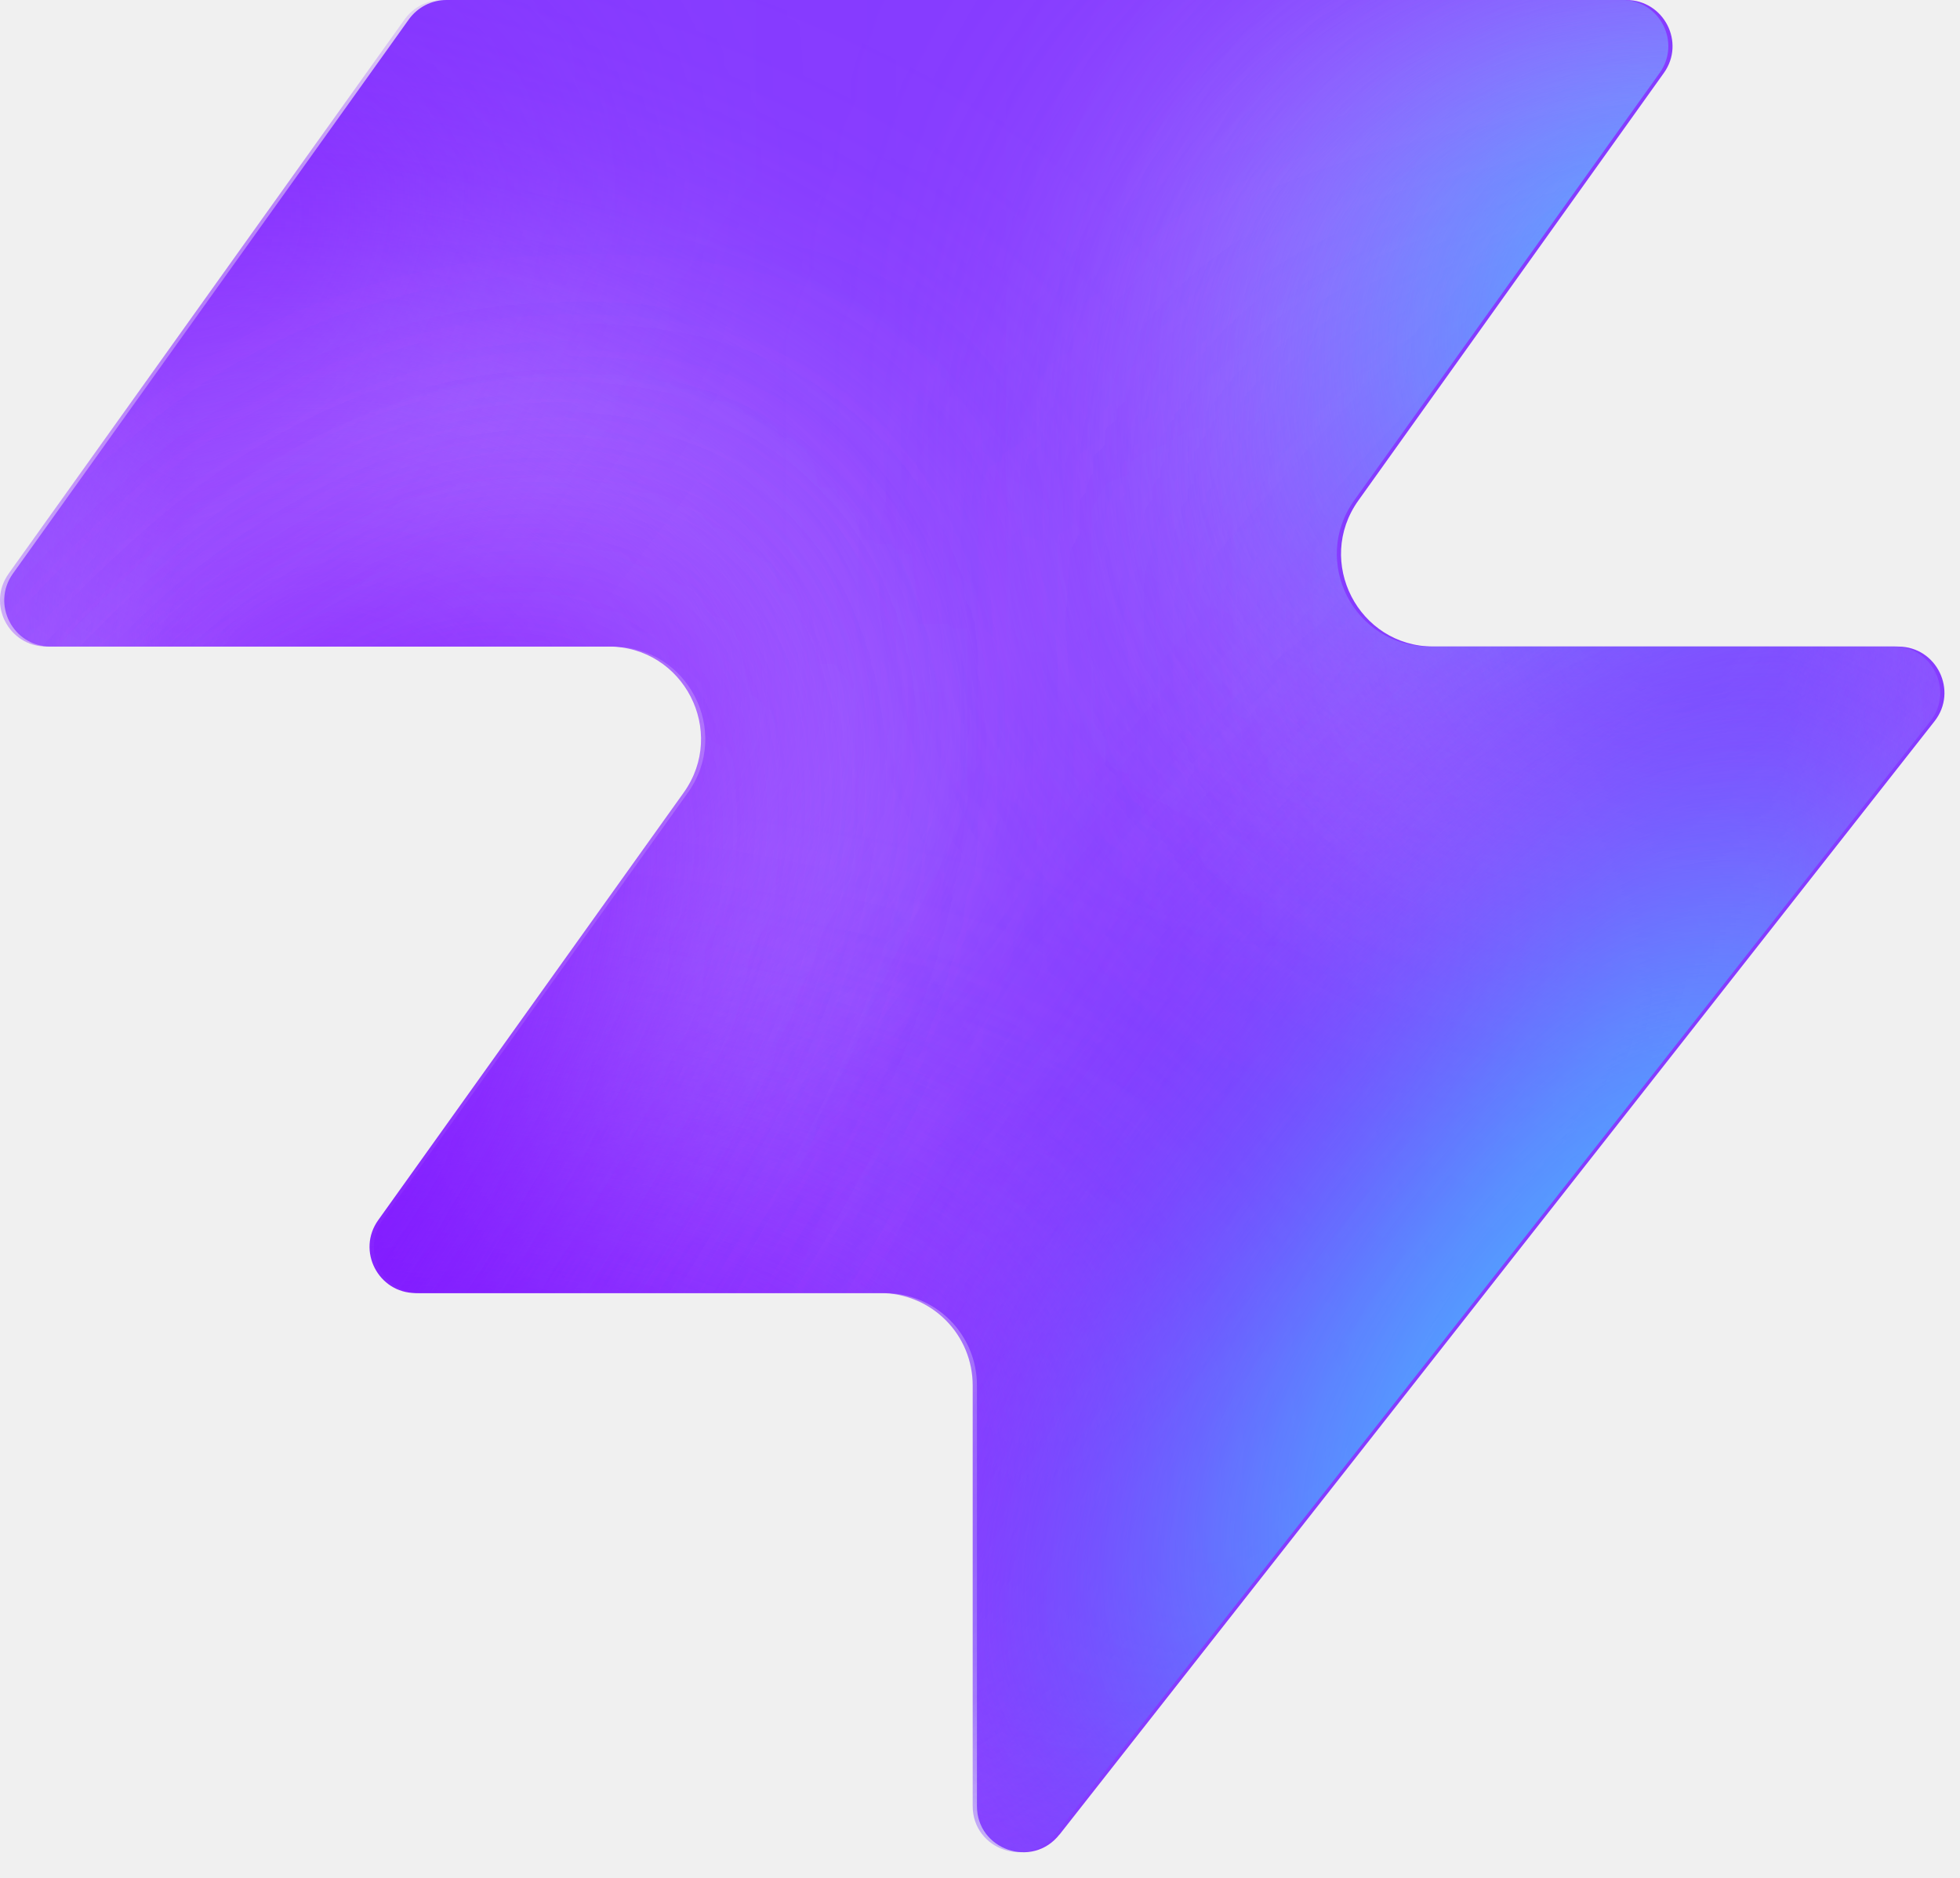
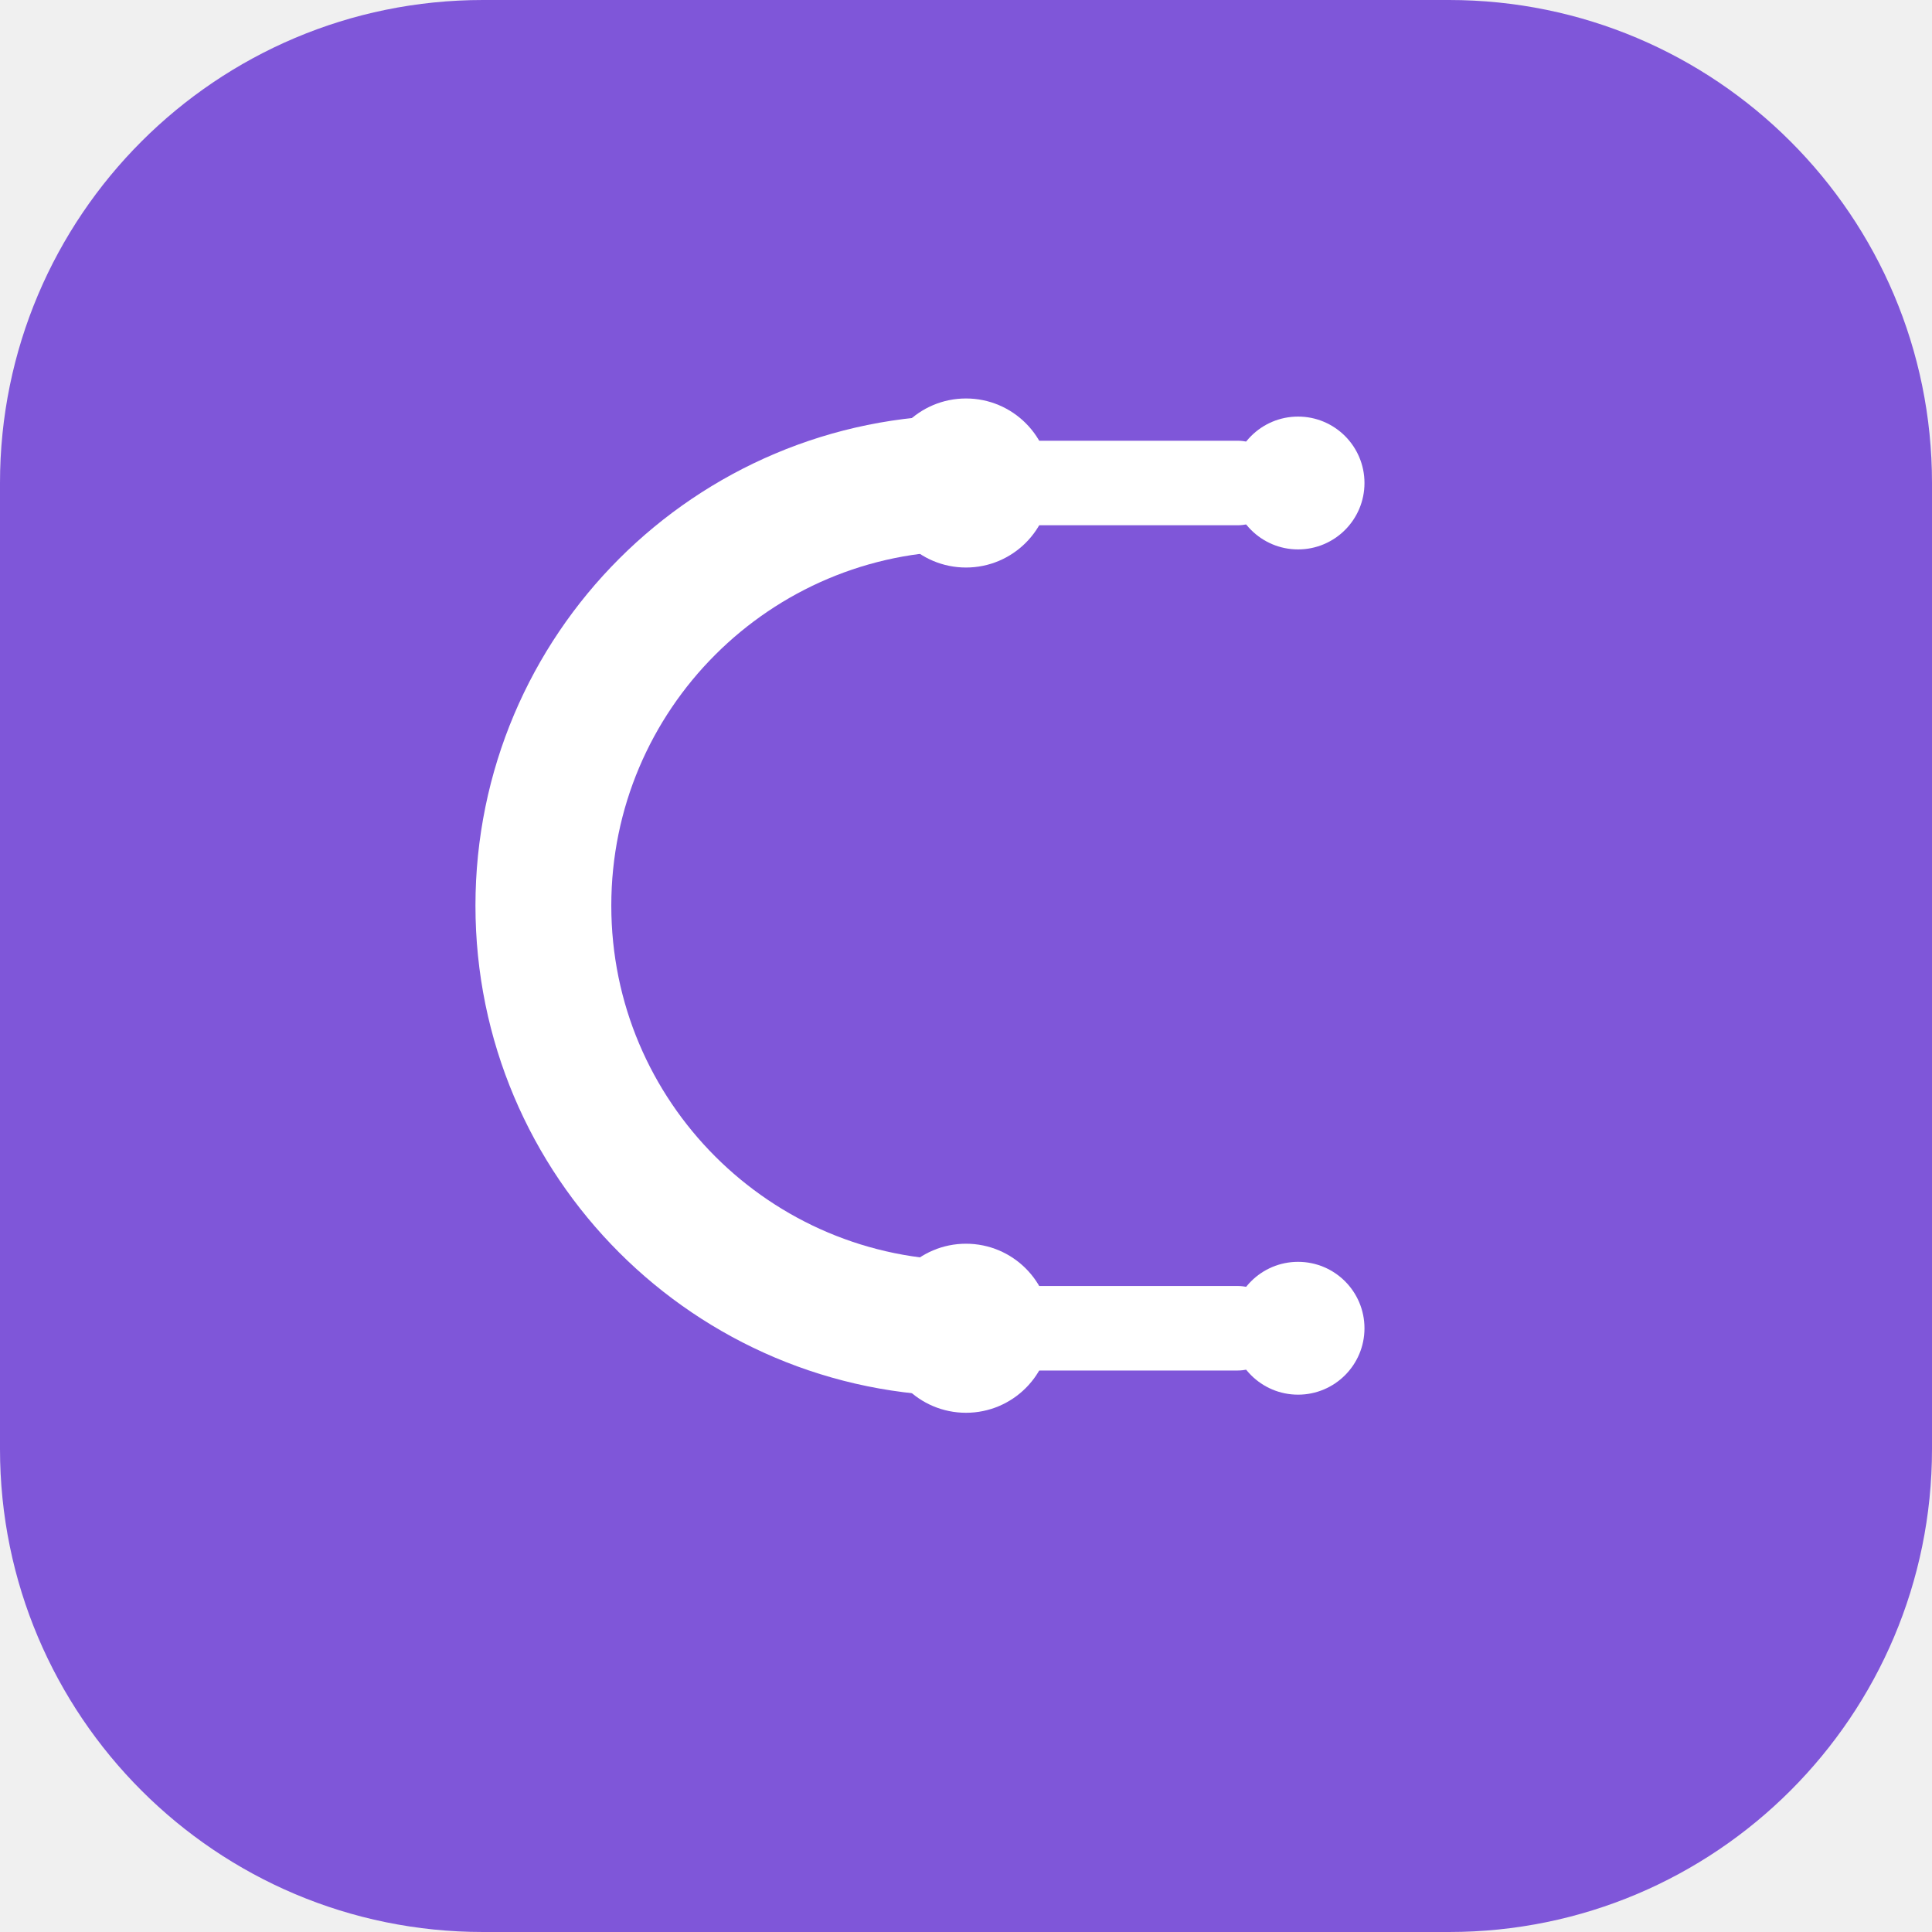
- <svg xmlns="http://www.w3.org/2000/svg" width="48" height="46" fill="none" viewBox="0 0 48 46">
-   <path fill="#863bff" d="M25.946 44.938c-.664.845-2.021.375-2.021-.698V33.937a2.26 2.26 0 0 0-2.262-2.262H10.287c-.92 0-1.456-1.04-.92-1.788l7.48-10.471c1.07-1.497 0-3.578-1.842-3.578H1.237c-.92 0-1.456-1.04-.92-1.788L10.013.474c.214-.297.556-.474.92-.474h28.894c.92 0 1.456 1.04.92 1.788l-7.48 10.471c-1.07 1.498 0 3.579 1.842 3.579h11.377c.943 0 1.473 1.088.89 1.83L25.947 44.94z" style="fill:#863bff;fill:color(display-p3 .525 .23 1);fill-opacity:1" />
-   <mask id="a" width="48" height="46" x="0" y="0" maskUnits="userSpaceOnUse" style="mask-type:alpha">
-     <path fill="#000" d="M25.842 44.938c-.664.844-2.021.375-2.021-.698V33.937a2.26 2.26 0 0 0-2.262-2.262H10.183c-.92 0-1.456-1.04-.92-1.788l7.48-10.471c1.07-1.498 0-3.579-1.842-3.579H1.133c-.92 0-1.456-1.04-.92-1.787L9.91.473c.214-.297.556-.474.92-.474h28.894c.92 0 1.456 1.04.92 1.788l-7.48 10.471c-1.07 1.498 0 3.578 1.842 3.578h11.377c.943 0 1.473 1.088.89 1.832L25.843 44.94z" style="fill:#000;fill-opacity:1" />
-   </mask>
-   <g mask="url(#a)">
-     <g filter="url(#b)">
-       <ellipse cx="5.508" cy="14.704" fill="#ede6ff" rx="5.508" ry="14.704" style="fill:#ede6ff;fill:color(display-p3 .927 .903 1);fill-opacity:1" transform="matrix(.00324 1 1 -.00324 -4.47 31.516)" />
-     </g>
-     <g filter="url(#c)">
-       <ellipse cx="10.399" cy="29.851" fill="#ede6ff" rx="10.399" ry="29.851" style="fill:#ede6ff;fill:color(display-p3 .927 .903 1);fill-opacity:1" transform="matrix(.00324 1 1 -.00324 -39.328 7.883)" />
-     </g>
-     <g filter="url(#d)">
-       <ellipse cx="5.508" cy="30.487" fill="#7e14ff" rx="5.508" ry="30.487" style="fill:#7e14ff;fill:color(display-p3 .492 .077 1);fill-opacity:1" transform="rotate(89.814 -25.913 -14.639)scale(1 -1)" />
-     </g>
-     <g filter="url(#e)">
-       <ellipse cx="5.508" cy="30.599" fill="#7e14ff" rx="5.508" ry="30.599" style="fill:#7e14ff;fill:color(display-p3 .492 .077 1);fill-opacity:1" transform="rotate(89.814 -32.644 -3.334)scale(1 -1)" />
-     </g>
-     <g filter="url(#f)">
-       <ellipse cx="5.508" cy="30.599" fill="#7e14ff" rx="5.508" ry="30.599" style="fill:#7e14ff;fill:color(display-p3 .492 .077 1);fill-opacity:1" transform="matrix(.00324 1 1 -.00324 -34.34 30.47)" />
-     </g>
-     <g filter="url(#g)">
-       <ellipse cx="14.072" cy="22.078" fill="#ede6ff" rx="14.072" ry="22.078" style="fill:#ede6ff;fill:color(display-p3 .927 .903 1);fill-opacity:1" transform="rotate(93.35 24.506 48.493)scale(-1 1)" />
-     </g>
-     <g filter="url(#h)">
-       <ellipse cx="3.47" cy="21.501" fill="#7e14ff" rx="3.47" ry="21.501" style="fill:#7e14ff;fill:color(display-p3 .492 .077 1);fill-opacity:1" transform="rotate(89.009 28.708 47.59)scale(-1 1)" />
-     </g>
-     <g filter="url(#i)">
-       <ellipse cx="3.47" cy="21.501" fill="#7e14ff" rx="3.47" ry="21.501" style="fill:#7e14ff;fill:color(display-p3 .492 .077 1);fill-opacity:1" transform="rotate(89.009 28.708 47.59)scale(-1 1)" />
-     </g>
-     <g filter="url(#j)">
-       <ellipse cx=".387" cy="8.972" fill="#7e14ff" rx="4.407" ry="29.108" style="fill:#7e14ff;fill:color(display-p3 .492 .077 1);fill-opacity:1" transform="rotate(39.51 .387 8.972)" />
-     </g>
-     <g filter="url(#k)">
-       <ellipse cx="47.523" cy="-6.092" fill="#7e14ff" rx="4.407" ry="29.108" style="fill:#7e14ff;fill:color(display-p3 .492 .077 1);fill-opacity:1" transform="rotate(37.892 47.523 -6.092)" />
-     </g>
-     <g filter="url(#l)">
-       <ellipse cx="41.412" cy="6.333" fill="#47bfff" rx="5.971" ry="9.665" style="fill:#47bfff;fill:color(display-p3 .28 .748 1);fill-opacity:1" transform="rotate(37.892 41.412 6.333)" />
-     </g>
-     <g filter="url(#m)">
-       <ellipse cx="-1.879" cy="38.332" fill="#7e14ff" rx="4.407" ry="29.108" style="fill:#7e14ff;fill:color(display-p3 .492 .077 1);fill-opacity:1" transform="rotate(37.892 -1.88 38.332)" />
-     </g>
-     <g filter="url(#n)">
-       <ellipse cx="-1.879" cy="38.332" fill="#7e14ff" rx="4.407" ry="29.108" style="fill:#7e14ff;fill:color(display-p3 .492 .077 1);fill-opacity:1" transform="rotate(37.892 -1.88 38.332)" />
-     </g>
-     <g filter="url(#o)">
-       <ellipse cx="35.651" cy="29.907" fill="#7e14ff" rx="4.407" ry="29.108" style="fill:#7e14ff;fill:color(display-p3 .492 .077 1);fill-opacity:1" transform="rotate(37.892 35.651 29.907)" />
-     </g>
-     <g filter="url(#p)">
-       <ellipse cx="38.418" cy="32.4" fill="#47bfff" rx="5.971" ry="15.297" style="fill:#47bfff;fill:color(display-p3 .28 .748 1);fill-opacity:1" transform="rotate(37.892 38.418 32.4)" />
-     </g>
-   </g>
-   <defs>
-     <filter id="b" width="60.045" height="41.654" x="-19.77" y="16.149" color-interpolation-filters="sRGB" filterUnits="userSpaceOnUse">
-       <feFlood flood-opacity="0" result="BackgroundImageFix" />
-       <feBlend in="SourceGraphic" in2="BackgroundImageFix" result="shape" />
-       <feGaussianBlur result="effect1_foregroundBlur_2002_17158" stdDeviation="7.659" />
-     </filter>
-     <filter id="c" width="90.34" height="51.437" x="-54.613" y="-7.533" color-interpolation-filters="sRGB" filterUnits="userSpaceOnUse">
-       <feFlood flood-opacity="0" result="BackgroundImageFix" />
-       <feBlend in="SourceGraphic" in2="BackgroundImageFix" result="shape" />
-       <feGaussianBlur result="effect1_foregroundBlur_2002_17158" stdDeviation="7.659" />
-     </filter>
-     <filter id="d" width="79.355" height="29.4" x="-49.64" y="2.03" color-interpolation-filters="sRGB" filterUnits="userSpaceOnUse">
-       <feFlood flood-opacity="0" result="BackgroundImageFix" />
-       <feBlend in="SourceGraphic" in2="BackgroundImageFix" result="shape" />
-       <feGaussianBlur result="effect1_foregroundBlur_2002_17158" stdDeviation="4.596" />
-     </filter>
-     <filter id="e" width="79.579" height="29.4" x="-45.045" y="20.029" color-interpolation-filters="sRGB" filterUnits="userSpaceOnUse">
-       <feFlood flood-opacity="0" result="BackgroundImageFix" />
-       <feBlend in="SourceGraphic" in2="BackgroundImageFix" result="shape" />
-       <feGaussianBlur result="effect1_foregroundBlur_2002_17158" stdDeviation="4.596" />
-     </filter>
-     <filter id="f" width="79.579" height="29.4" x="-43.513" y="21.178" color-interpolation-filters="sRGB" filterUnits="userSpaceOnUse">
-       <feFlood flood-opacity="0" result="BackgroundImageFix" />
-       <feBlend in="SourceGraphic" in2="BackgroundImageFix" result="shape" />
-       <feGaussianBlur result="effect1_foregroundBlur_2002_17158" stdDeviation="4.596" />
-     </filter>
-     <filter id="g" width="74.749" height="58.852" x="15.756" y="-17.901" color-interpolation-filters="sRGB" filterUnits="userSpaceOnUse">
-       <feFlood flood-opacity="0" result="BackgroundImageFix" />
-       <feBlend in="SourceGraphic" in2="BackgroundImageFix" result="shape" />
-       <feGaussianBlur result="effect1_foregroundBlur_2002_17158" stdDeviation="7.659" />
-     </filter>
-     <filter id="h" width="61.377" height="25.362" x="23.548" y="2.284" color-interpolation-filters="sRGB" filterUnits="userSpaceOnUse">
-       <feFlood flood-opacity="0" result="BackgroundImageFix" />
-       <feBlend in="SourceGraphic" in2="BackgroundImageFix" result="shape" />
-       <feGaussianBlur result="effect1_foregroundBlur_2002_17158" stdDeviation="4.596" />
-     </filter>
-     <filter id="i" width="61.377" height="25.362" x="23.548" y="2.284" color-interpolation-filters="sRGB" filterUnits="userSpaceOnUse">
-       <feFlood flood-opacity="0" result="BackgroundImageFix" />
-       <feBlend in="SourceGraphic" in2="BackgroundImageFix" result="shape" />
-       <feGaussianBlur result="effect1_foregroundBlur_2002_17158" stdDeviation="4.596" />
-     </filter>
-     <filter id="j" width="56.045" height="63.649" x="-27.636" y="-22.853" color-interpolation-filters="sRGB" filterUnits="userSpaceOnUse">
-       <feFlood flood-opacity="0" result="BackgroundImageFix" />
-       <feBlend in="SourceGraphic" in2="BackgroundImageFix" result="shape" />
-       <feGaussianBlur result="effect1_foregroundBlur_2002_17158" stdDeviation="4.596" />
-     </filter>
-     <filter id="k" width="54.814" height="64.646" x="20.116" y="-38.415" color-interpolation-filters="sRGB" filterUnits="userSpaceOnUse">
-       <feFlood flood-opacity="0" result="BackgroundImageFix" />
-       <feBlend in="SourceGraphic" in2="BackgroundImageFix" result="shape" />
-       <feGaussianBlur result="effect1_foregroundBlur_2002_17158" stdDeviation="4.596" />
-     </filter>
-     <filter id="l" width="33.541" height="35.313" x="24.641" y="-11.323" color-interpolation-filters="sRGB" filterUnits="userSpaceOnUse">
-       <feFlood flood-opacity="0" result="BackgroundImageFix" />
-       <feBlend in="SourceGraphic" in2="BackgroundImageFix" result="shape" />
-       <feGaussianBlur result="effect1_foregroundBlur_2002_17158" stdDeviation="4.596" />
-     </filter>
-     <filter id="m" width="54.814" height="64.646" x="-29.286" y="6.009" color-interpolation-filters="sRGB" filterUnits="userSpaceOnUse">
-       <feFlood flood-opacity="0" result="BackgroundImageFix" />
-       <feBlend in="SourceGraphic" in2="BackgroundImageFix" result="shape" />
-       <feGaussianBlur result="effect1_foregroundBlur_2002_17158" stdDeviation="4.596" />
-     </filter>
-     <filter id="n" width="54.814" height="64.646" x="-29.286" y="6.009" color-interpolation-filters="sRGB" filterUnits="userSpaceOnUse">
-       <feFlood flood-opacity="0" result="BackgroundImageFix" />
-       <feBlend in="SourceGraphic" in2="BackgroundImageFix" result="shape" />
-       <feGaussianBlur result="effect1_foregroundBlur_2002_17158" stdDeviation="4.596" />
-     </filter>
-     <filter id="o" width="54.814" height="64.646" x="8.244" y="-2.416" color-interpolation-filters="sRGB" filterUnits="userSpaceOnUse">
-       <feFlood flood-opacity="0" result="BackgroundImageFix" />
-       <feBlend in="SourceGraphic" in2="BackgroundImageFix" result="shape" />
-       <feGaussianBlur result="effect1_foregroundBlur_2002_17158" stdDeviation="4.596" />
-     </filter>
-     <filter id="p" width="39.409" height="43.623" x="18.713" y="10.588" color-interpolation-filters="sRGB" filterUnits="userSpaceOnUse">
-       <feFlood flood-opacity="0" result="BackgroundImageFix" />
-       <feBlend in="SourceGraphic" in2="BackgroundImageFix" result="shape" />
-       <feGaussianBlur result="effect1_foregroundBlur_2002_17158" stdDeviation="4.596" />
-     </filter>
-   </defs>
+ <svg xmlns="http://www.w3.org/2000/svg" viewBox="0 0 64 64" role="img" aria-label="CyberMart">
+   <rect width="64" height="64" rx="16" fill="#7f56d9" />
+   <path d="M32 16 a14 14 0 1 0 0 28" fill="none" stroke="#ffffff" stroke-width="4.5" stroke-linecap="round" />
+   <circle cx="32" cy="16" r="2.8" fill="#ffffff" />
+   <circle cx="32" cy="44" r="2.8" fill="#ffffff" />
+   <line x1="32" y1="16" x2="41" y2="16" stroke="#ffffff" stroke-width="2.8" stroke-linecap="round" />
+   <line x1="32" y1="44" x2="41" y2="44" stroke="#ffffff" stroke-width="2.8" stroke-linecap="round" />
+   <circle cx="43" cy="16" r="2.2" fill="#ffffff" />
+   <circle cx="43" cy="44" r="2.2" fill="#ffffff" />
</svg>
